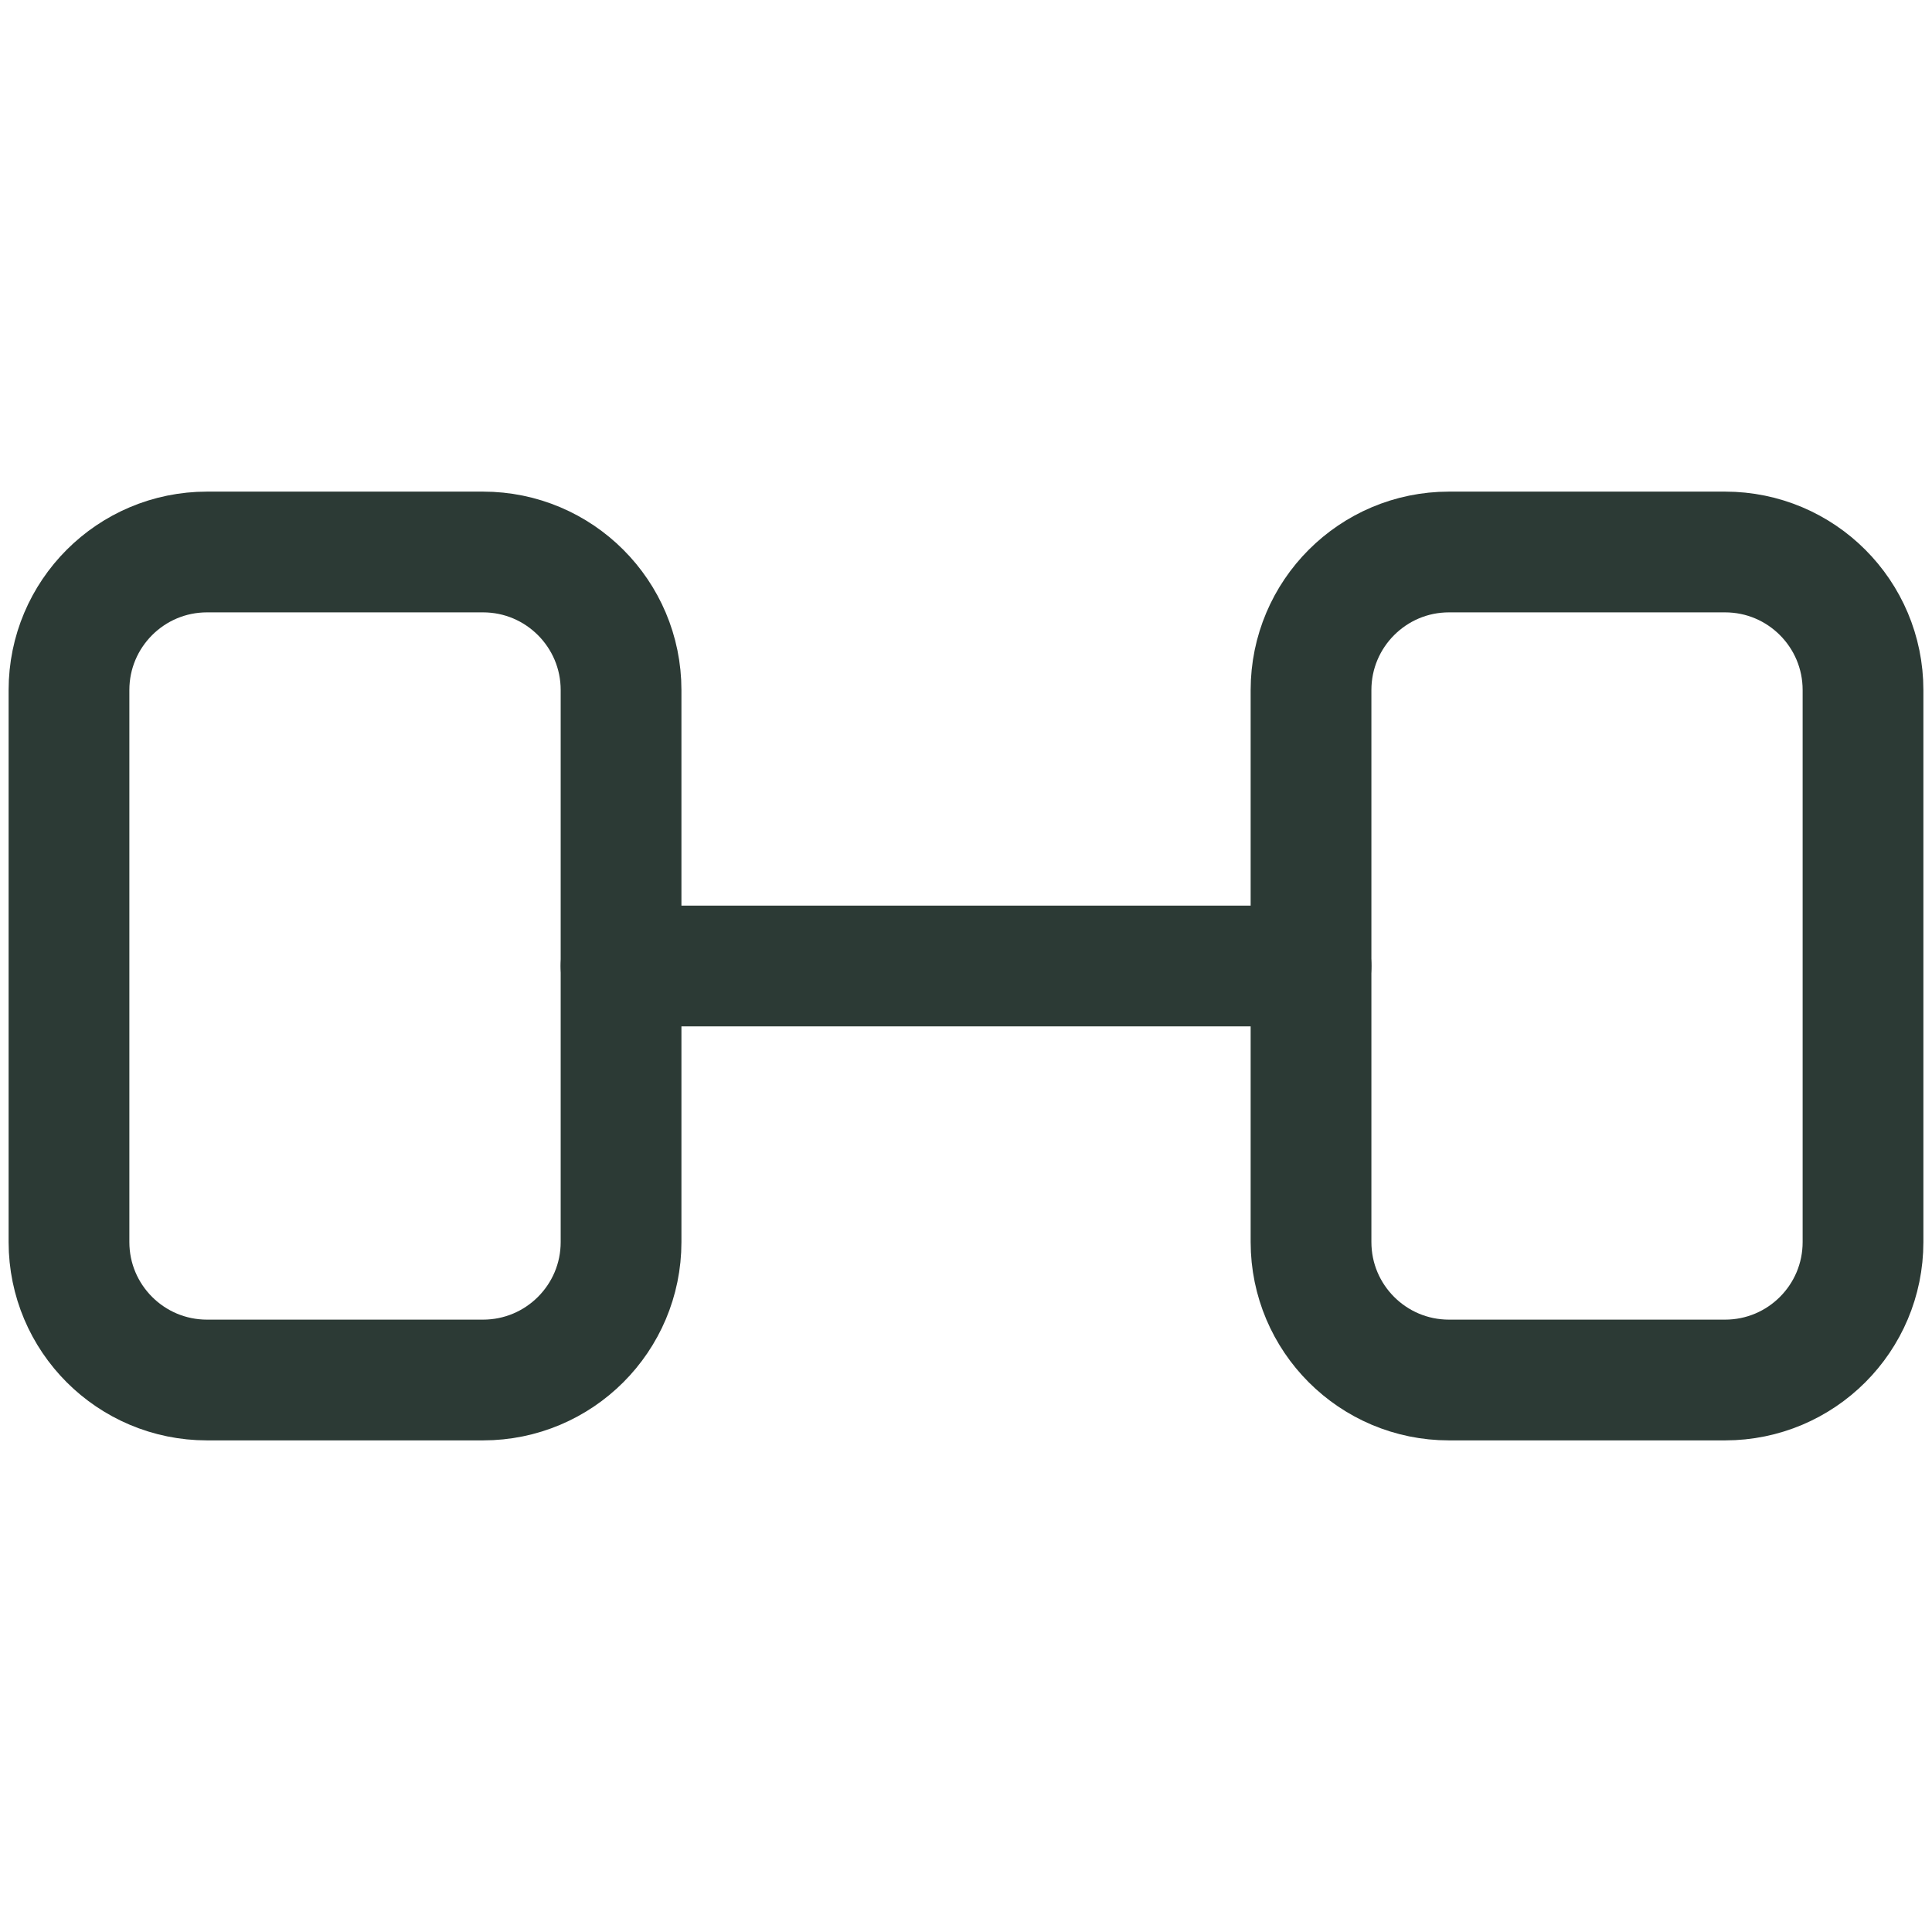
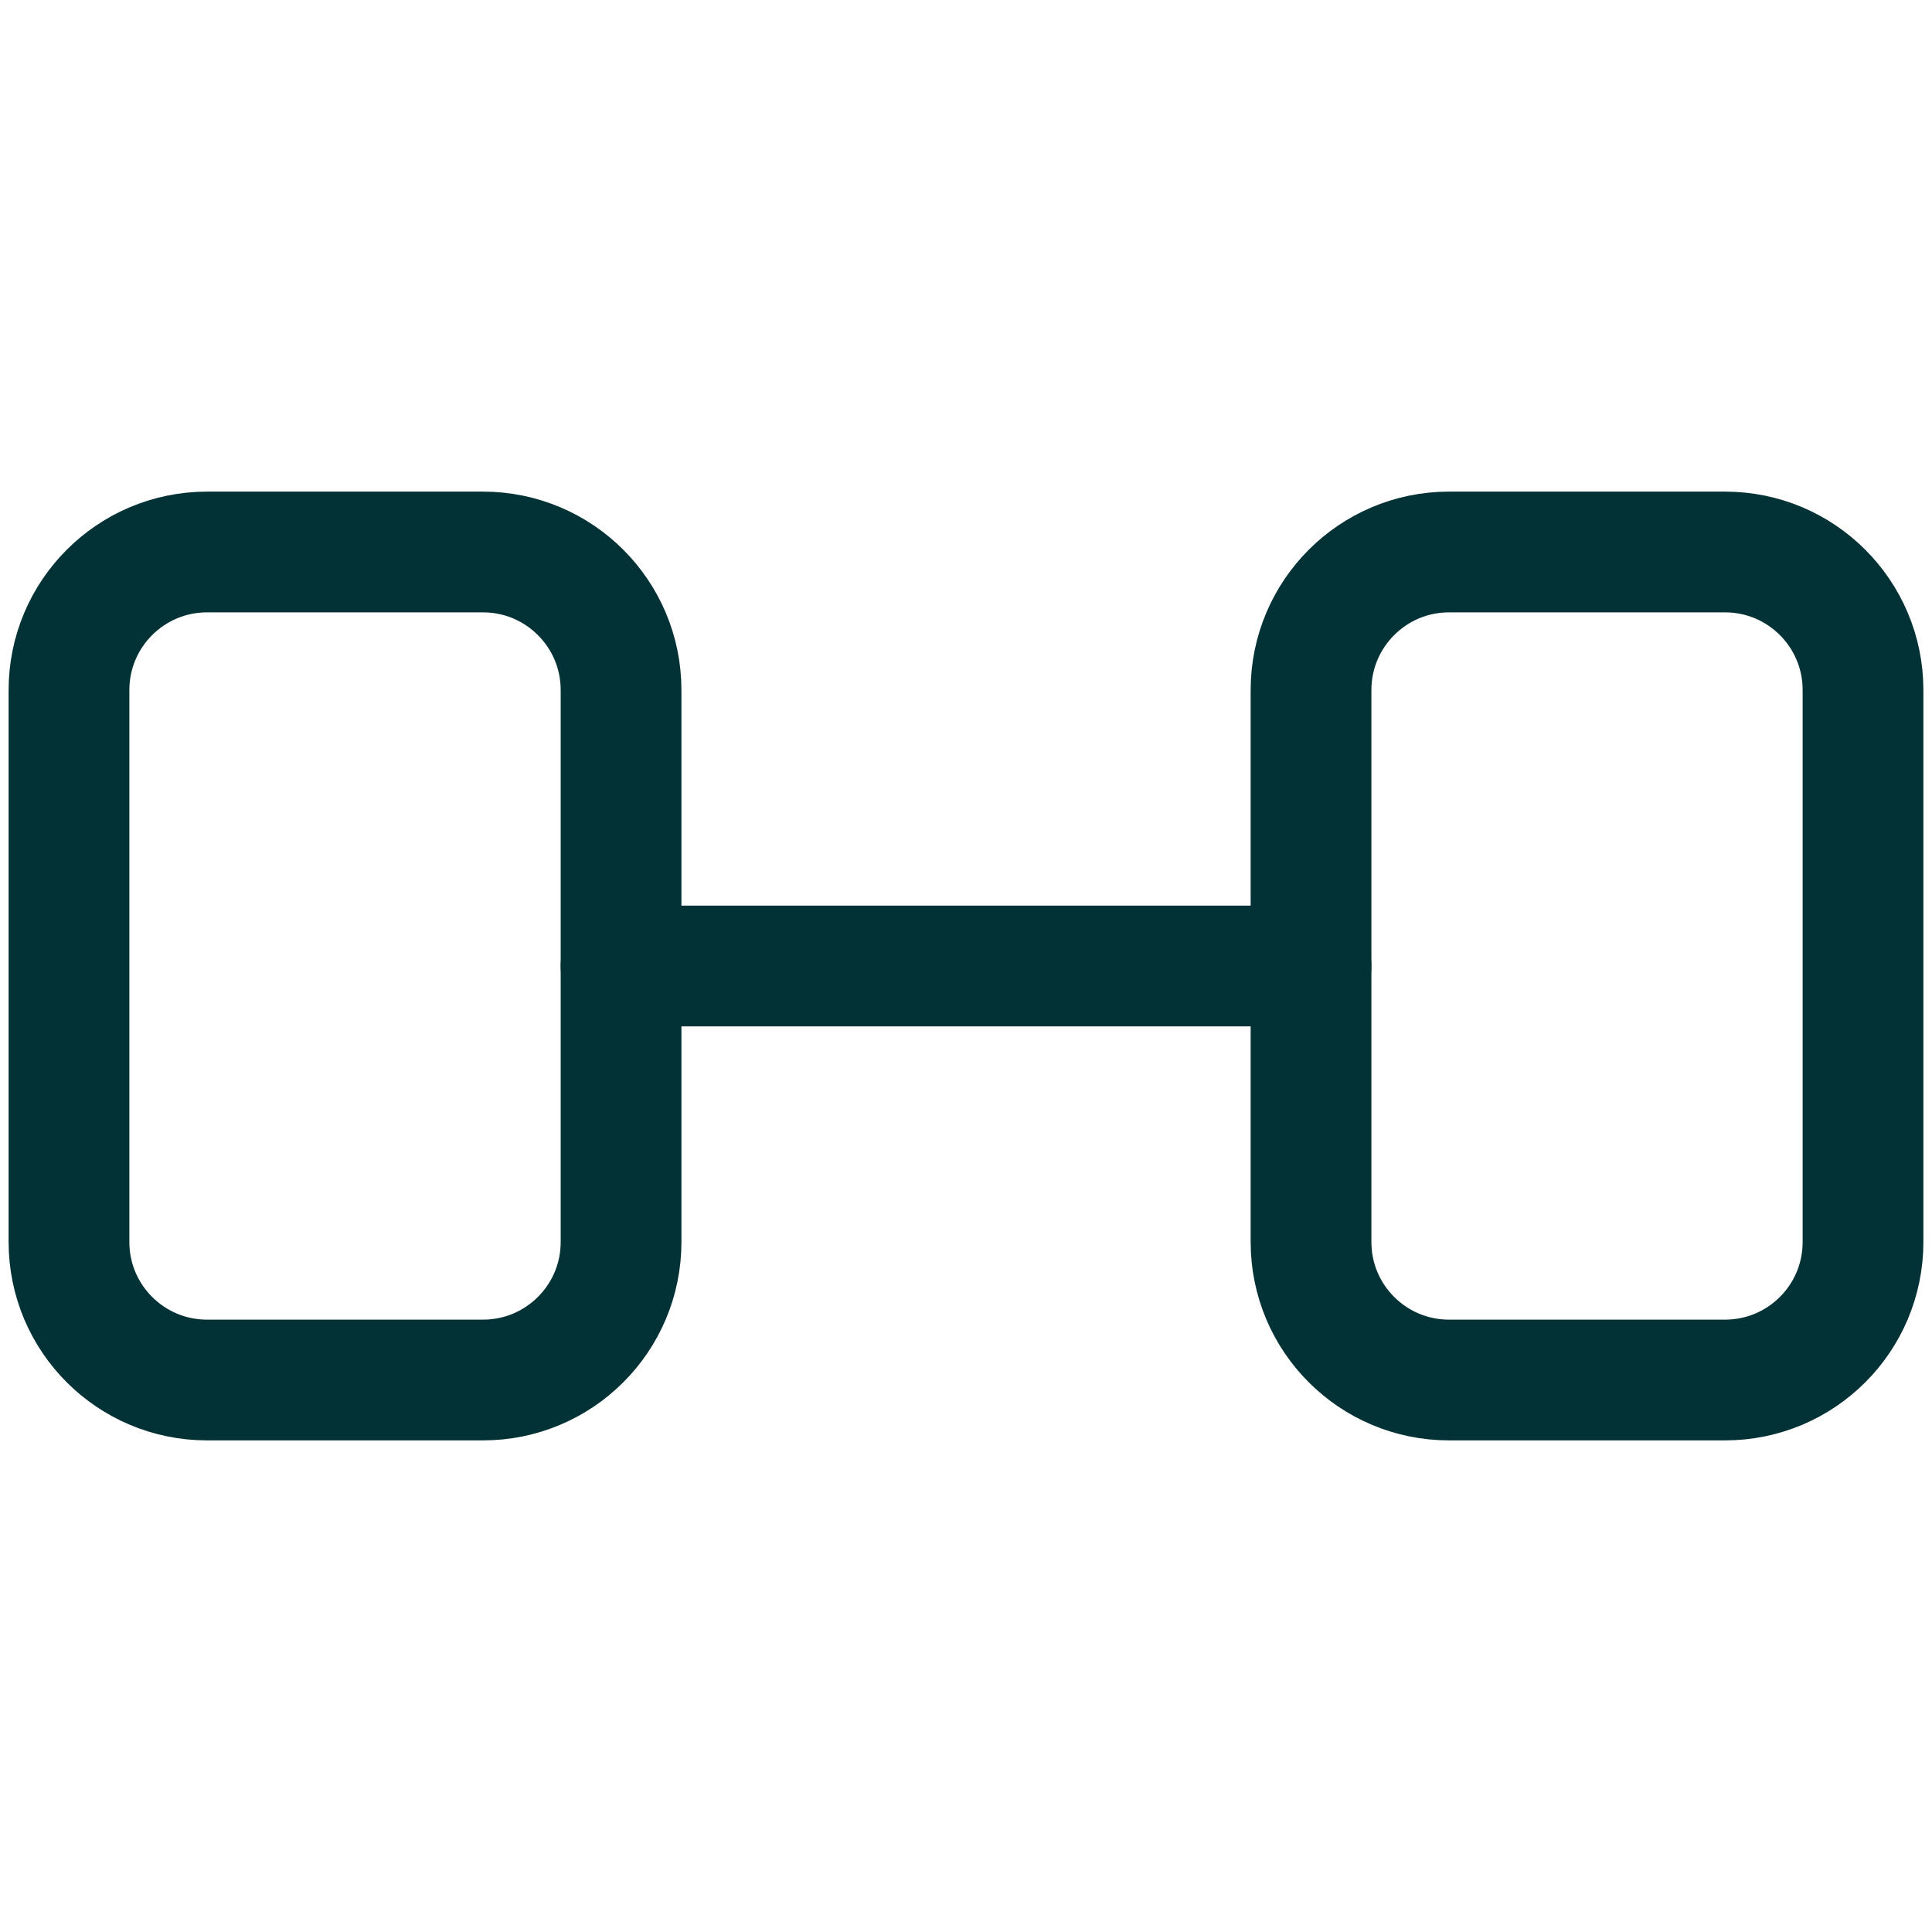
<svg xmlns="http://www.w3.org/2000/svg" width="24" height="24" viewBox="0 0 24 24" fill="none">
-   <path d="M6 6.857H2.572C1.625 6.857 0.857 7.625 0.857 8.572V15.429C0.857 16.376 1.625 17.143 2.572 17.143H6C6.947 17.143 7.715 16.376 7.715 15.429V8.572C7.715 7.625 6.947 6.857 6 6.857Z" stroke="#2C3A35" stroke-width="1.5" stroke-linecap="round" stroke-linejoin="round" />
-   <path d="M21.429 6.857H18C17.054 6.857 16.286 7.625 16.286 8.572V15.429C16.286 16.376 17.054 17.143 18 17.143H21.429C22.376 17.143 23.143 16.376 23.143 15.429V8.572C23.143 7.625 22.376 6.857 21.429 6.857Z" stroke="#2C3A35" stroke-width="1.5" stroke-linecap="round" stroke-linejoin="round" />
-   <path d="M7.715 12H16.286" stroke="#2C3A35" stroke-width="1.5" stroke-linecap="round" stroke-linejoin="round" />
+   <path d="M6 6.857H2.572C1.625 6.857 0.857 7.625 0.857 8.572V15.429C0.857 16.376 1.625 17.143 2.572 17.143H6C6.947 17.143 7.715 16.376 7.715 15.429V8.572C7.715 7.625 6.947 6.857 6 6.857Z" stroke="#033236" stroke-width="1.5" stroke-linecap="round" stroke-linejoin="round" />
+   <path d="M21.429 6.857H18C17.054 6.857 16.286 7.625 16.286 8.572V15.429C16.286 16.376 17.054 17.143 18 17.143H21.429C22.376 17.143 23.143 16.376 23.143 15.429V8.572C23.143 7.625 22.376 6.857 21.429 6.857Z" stroke="#033236" stroke-width="1.5" stroke-linecap="round" stroke-linejoin="round" />
+   <path d="M7.715 12H16.286" stroke="#033236" stroke-width="1.5" stroke-linecap="round" stroke-linejoin="round" />
</svg>
